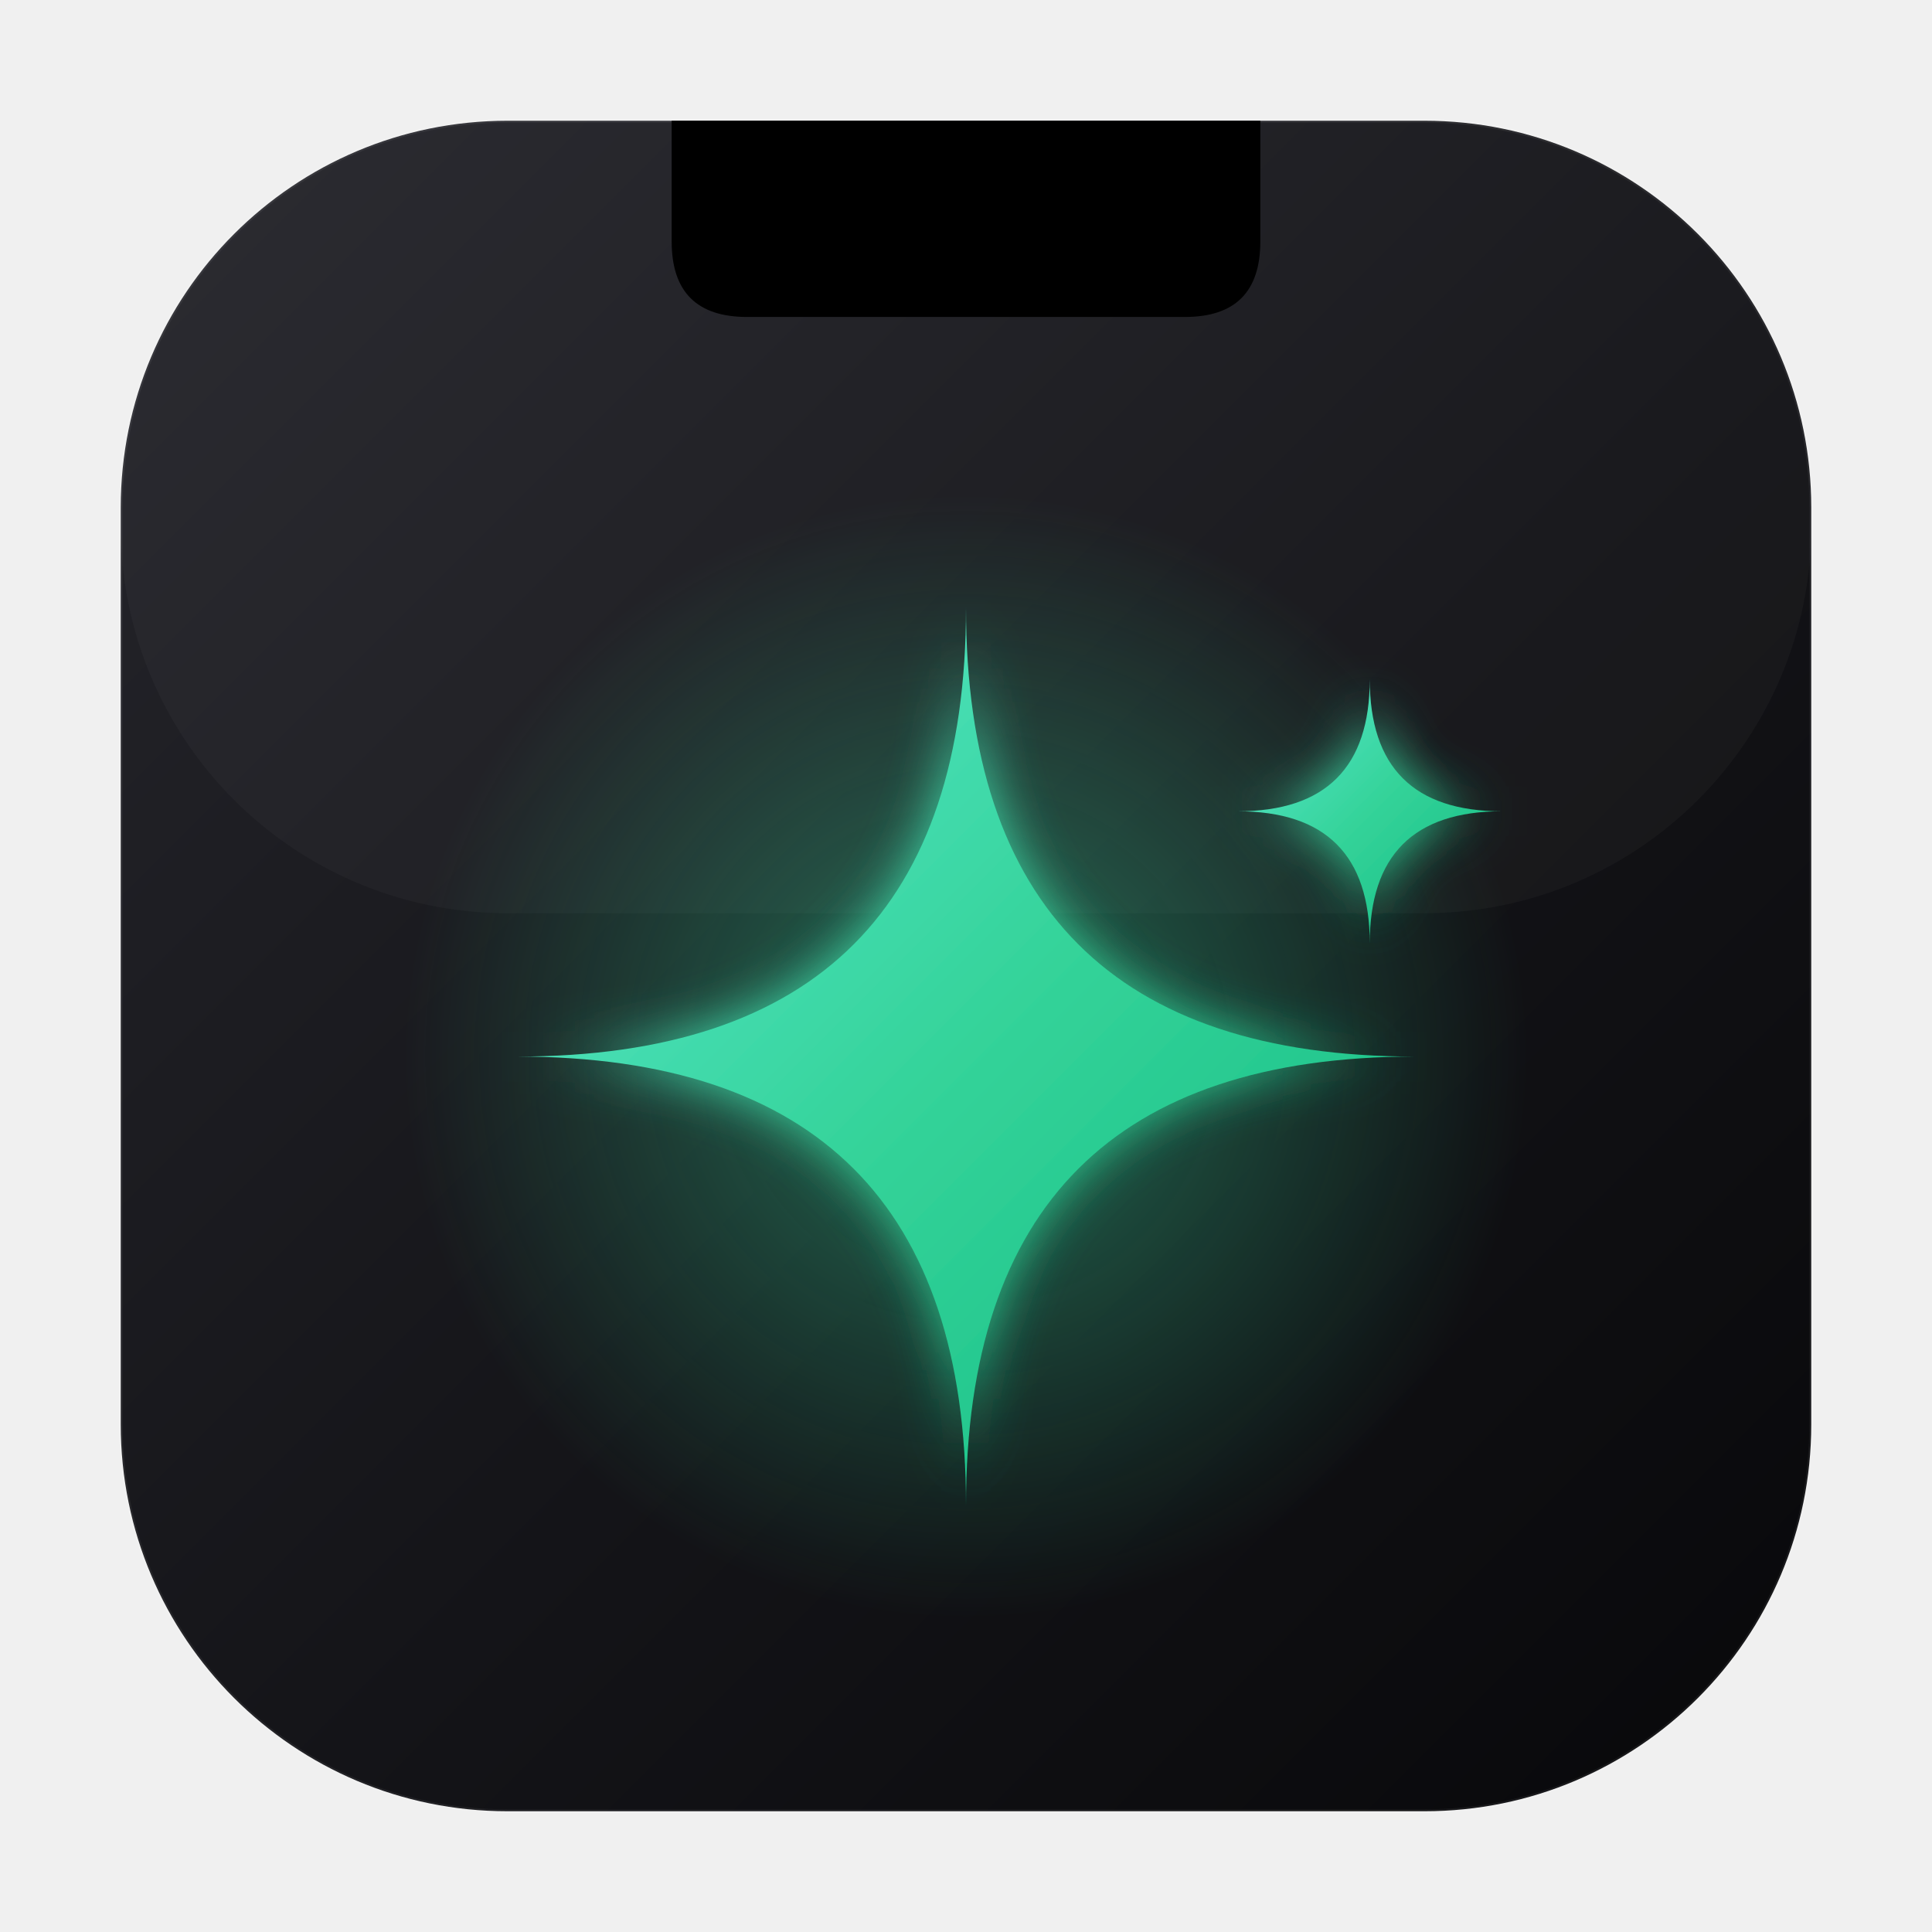
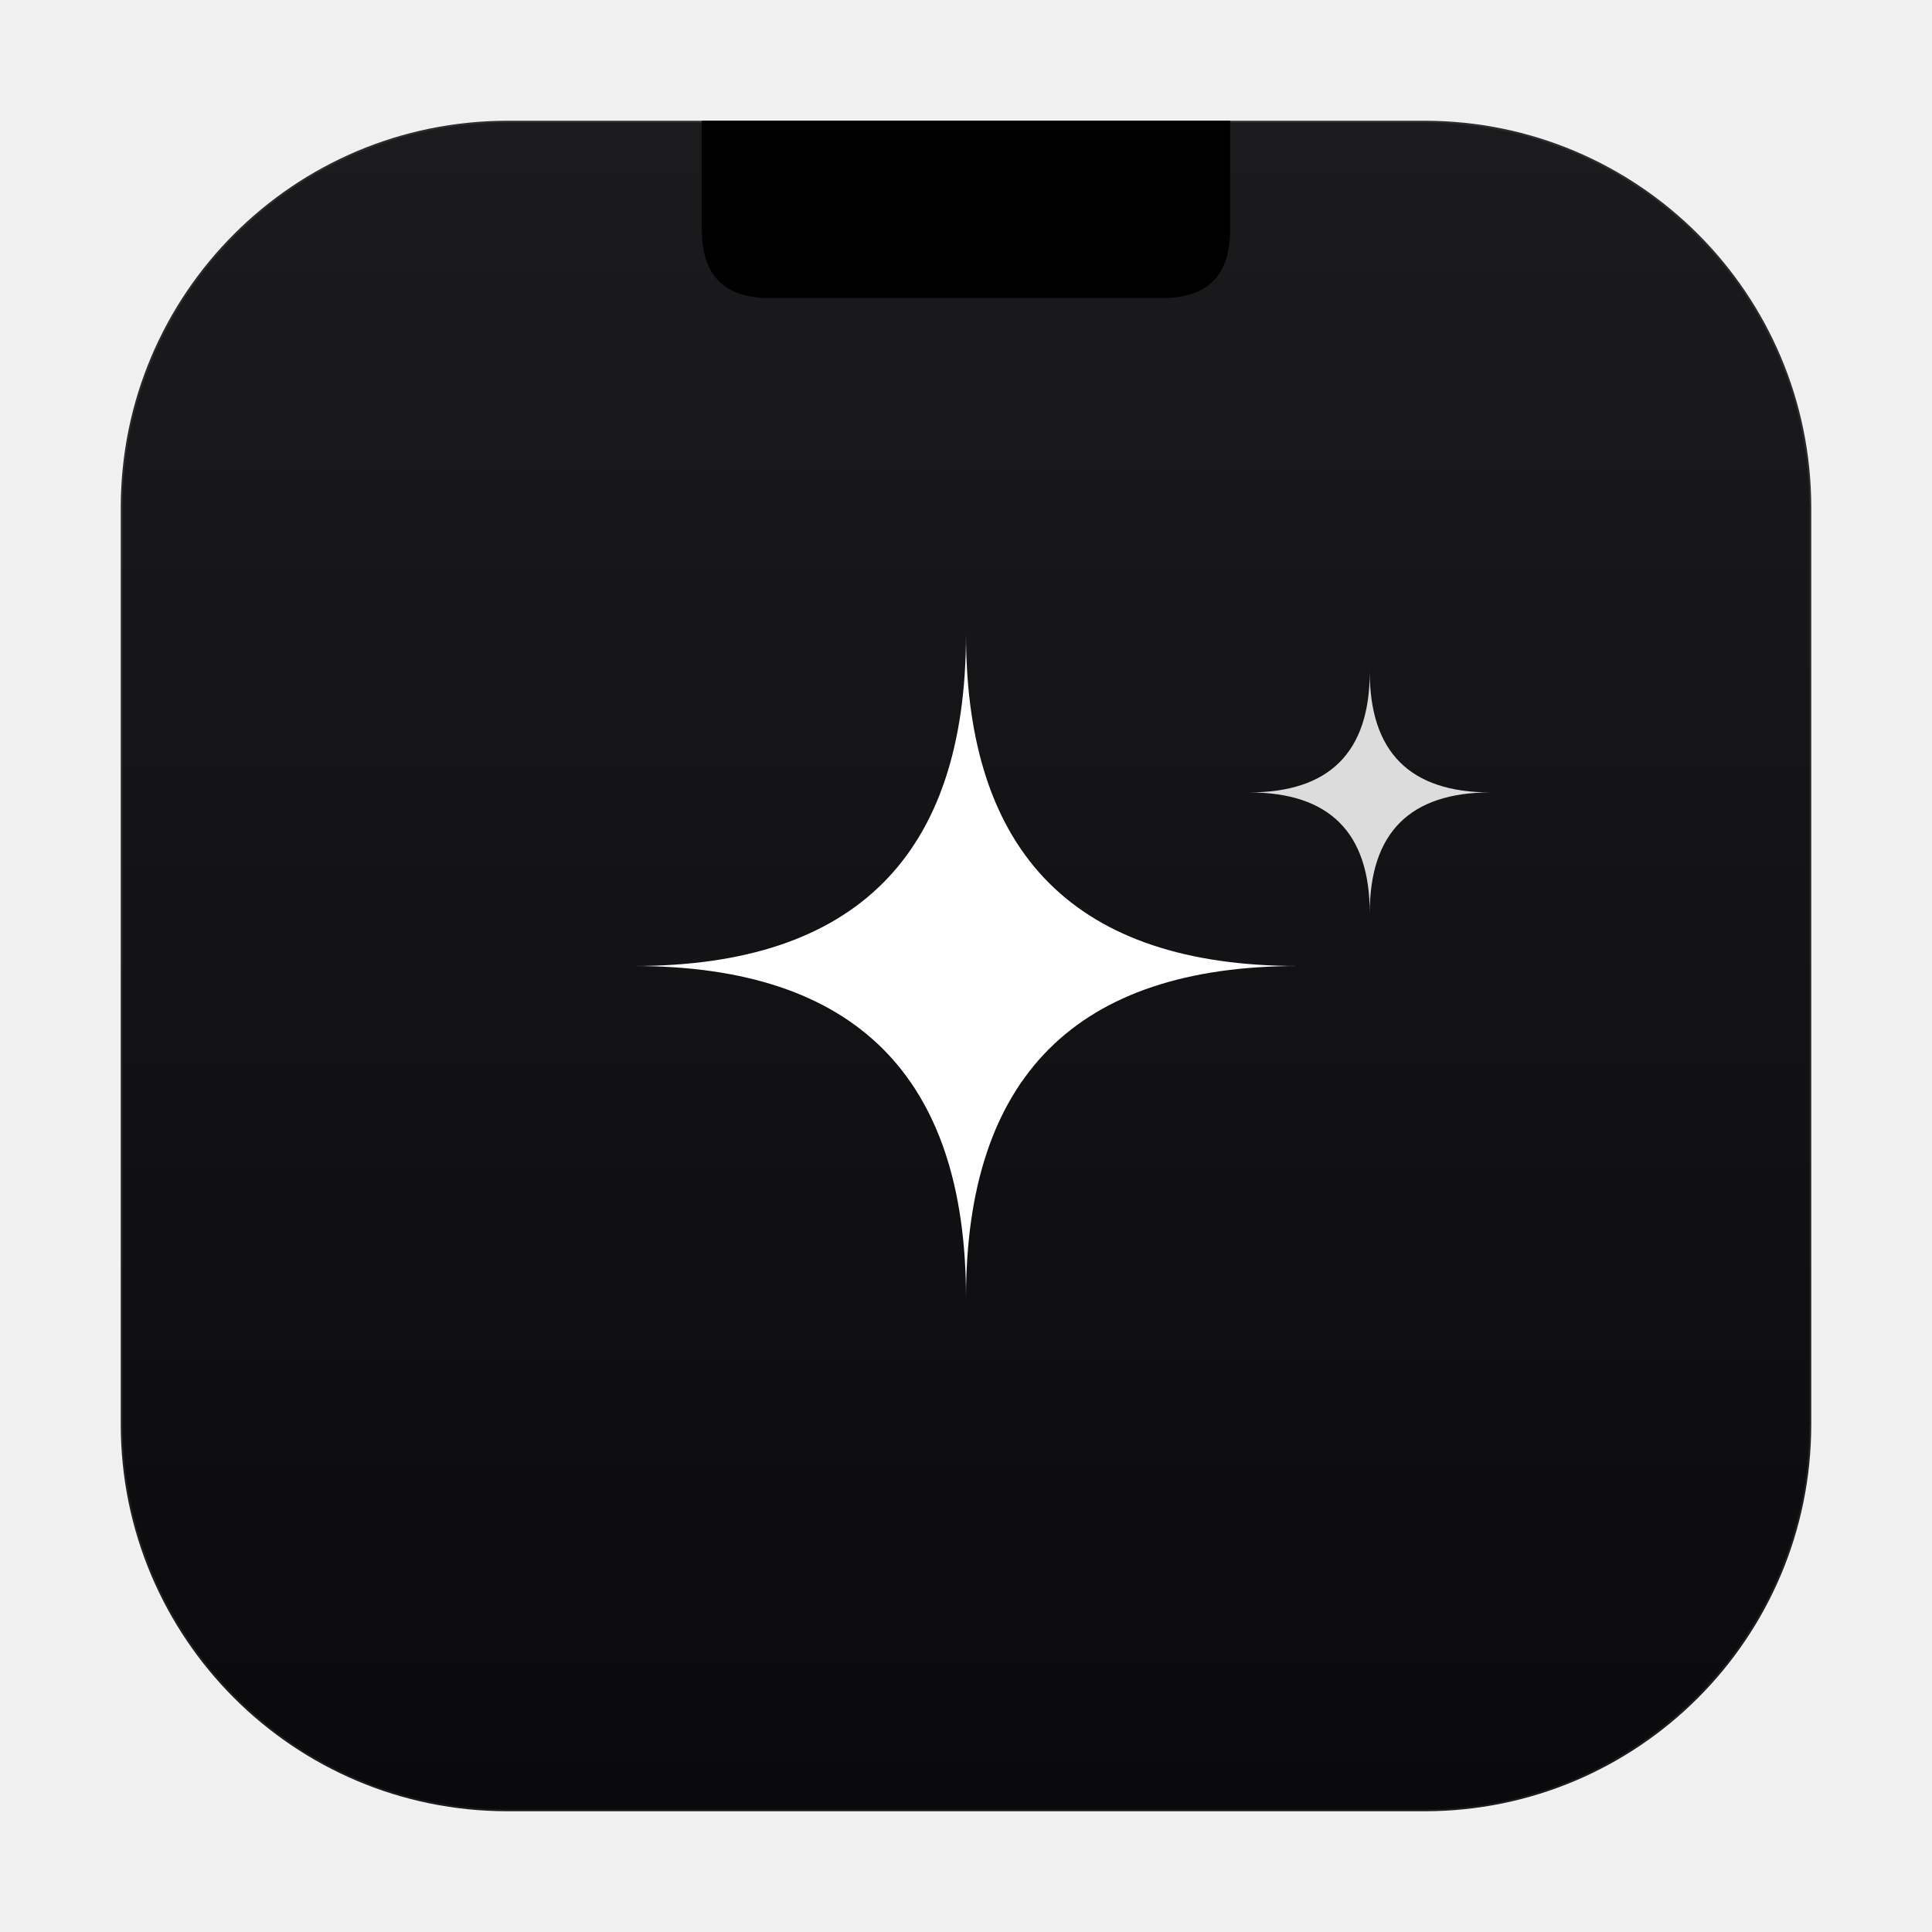
<svg xmlns="http://www.w3.org/2000/svg" width="1024" height="1024" viewBox="0 0 1024 1024">
  <defs>
-     <linearGradient id="bg" x1="0" y1="0" x2="1" y2="1">
-       <stop offset="0" stop-color="#26262c" />
-       <stop offset="0.55" stop-color="#141418" />
-       <stop offset="1" stop-color="#08080a" />
+     <linearGradient id="bg" x1="0" y1="0" x2="0" y2="1">
+       <stop offset="0" stop-color="#1b1b1e" />
+       <stop offset="1" stop-color="#0a0a0c" />
    </linearGradient>
-     <linearGradient id="star" x1="0" y1="0" x2="1" y2="1">
-       <stop offset="0" stop-color="#5eead4" />
-       <stop offset="0.5" stop-color="#34d399" />
-       <stop offset="1" stop-color="#10b981" />
-     </linearGradient>
-     <radialGradient id="halo" cx="0.5" cy="0.5" r="0.5">
-       <stop offset="0" stop-color="#34d399" stop-opacity="0.45" />
-       <stop offset="1" stop-color="#34d399" stop-opacity="0" />
-     </radialGradient>
-     <filter id="glow" x="-40%" y="-40%" width="180%" height="180%">
-       <feGaussianBlur stdDeviation="14" result="b" />
-       <feMerge>
-         <feMergeNode in="b" />
-         <feMergeNode in="SourceGraphic" />
-       </feMerge>
-     </filter>
  </defs>
  <rect x="64" y="64" width="896" height="896" rx="205" ry="205" fill="url(#bg)" />
-   <rect x="64" y="64" width="896" height="896" rx="205" ry="205" fill="none" stroke="#ffffff" stroke-opacity="0.06" stroke-width="2" />
-   <rect x="64" y="64" width="896" height="420" rx="205" ry="205" fill="#ffffff" fill-opacity="0.03" />
-   <path d="M 356 64 L 668 64 L 668 128 Q 668 168 628 168 L 396 168 Q 356 168 356 128 Z" fill="#000000" />
-   <circle cx="512" cy="560" r="300" fill="url(#halo)" />
-   <path d="M 512 322 Q 512 560 750 560 Q 512 560 512 798 Q 512 560 274 560 Q 512 560 512 322 Z" fill="url(#star)" filter="url(#glow)" />
-   <path d="M 726 360 Q 726 430 796 430 Q 726 430 726 500 Q 726 430 656 430 Q 726 430 726 360 Z" fill="url(#star)" filter="url(#glow)" />
+   <rect x="64" y="64" width="896" height="896" rx="205" ry="205" fill="none" stroke="#ffffff" stroke-opacity="0.08" stroke-width="2" />
+   <path d="M 372 64 L 652 64 L 652 122 Q 652 158 616 158 L 408 158 Q 372 158 372 122 Z" fill="#000000" />
+   <path d="M 512 336 Q 512 512 688 512 Q 512 512 512 688 Q 512 512 336 512 Q 512 512 512 336 Z" fill="#ffffff" />
+   <path d="M 726 356 Q 726 420 790 420 Q 726 420 726 484 Q 726 420 662 420 Q 726 420 726 356 Z" fill="#ffffff" fill-opacity="0.85" />
</svg>
